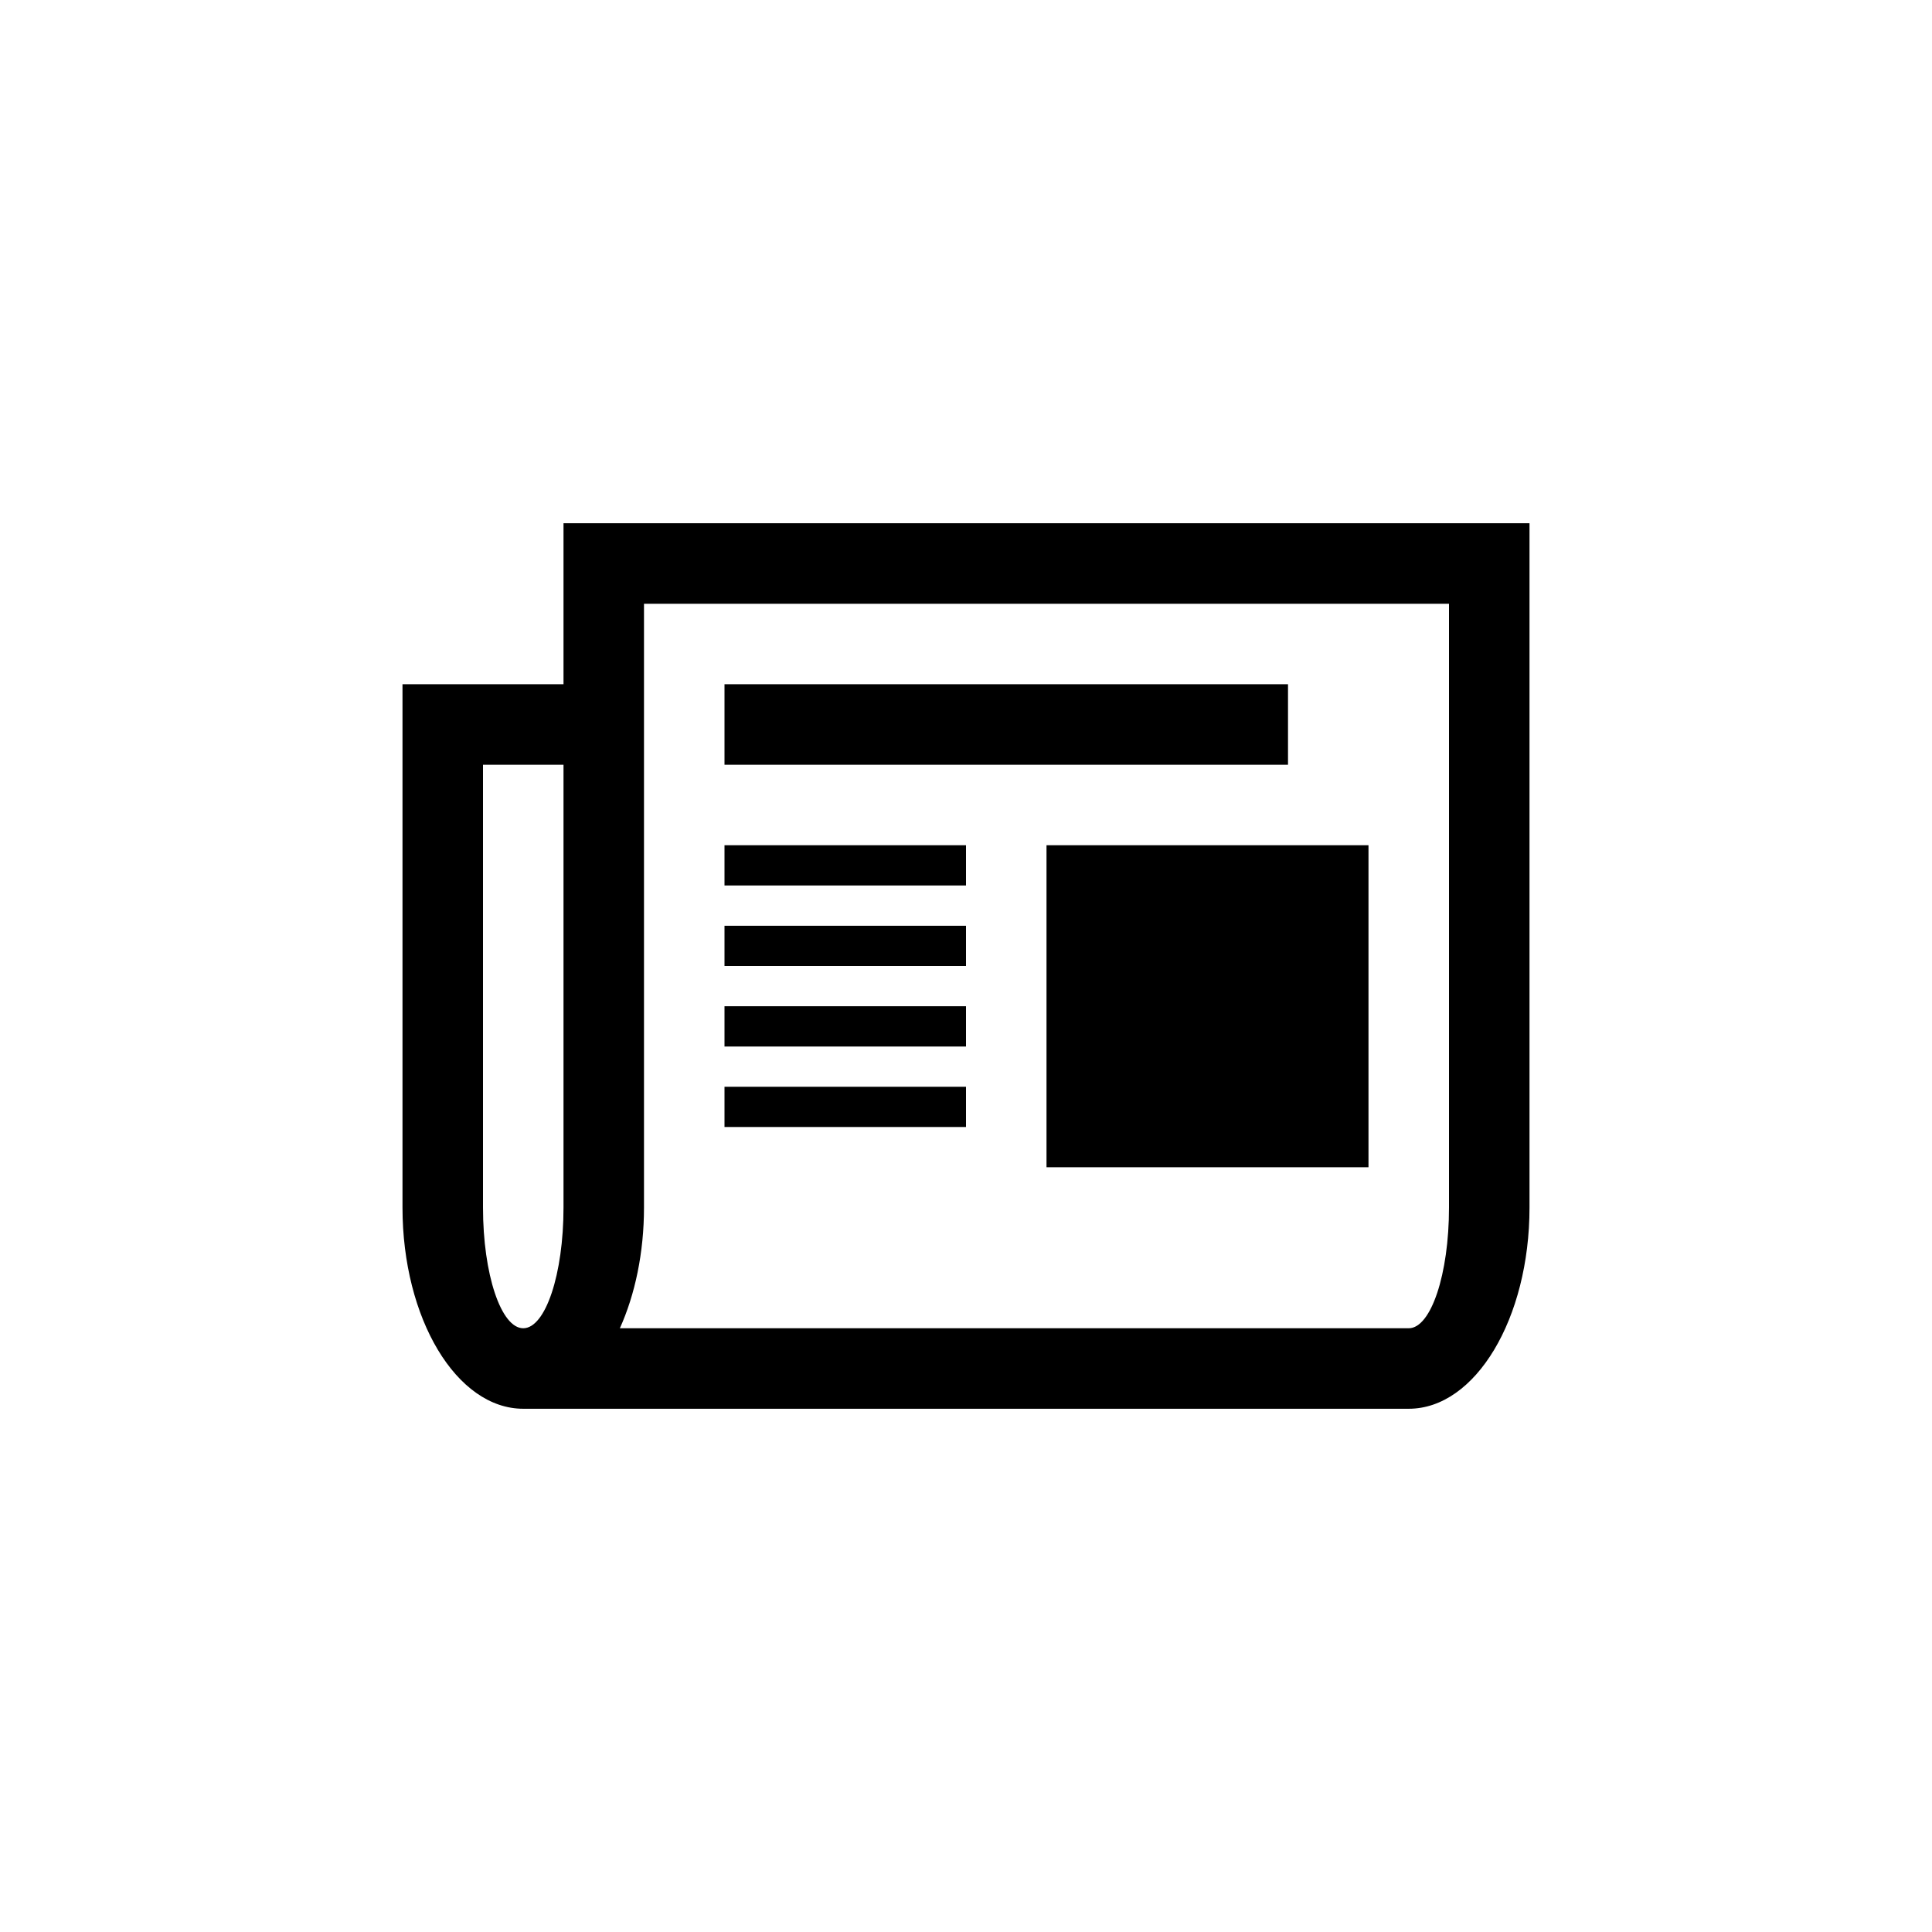
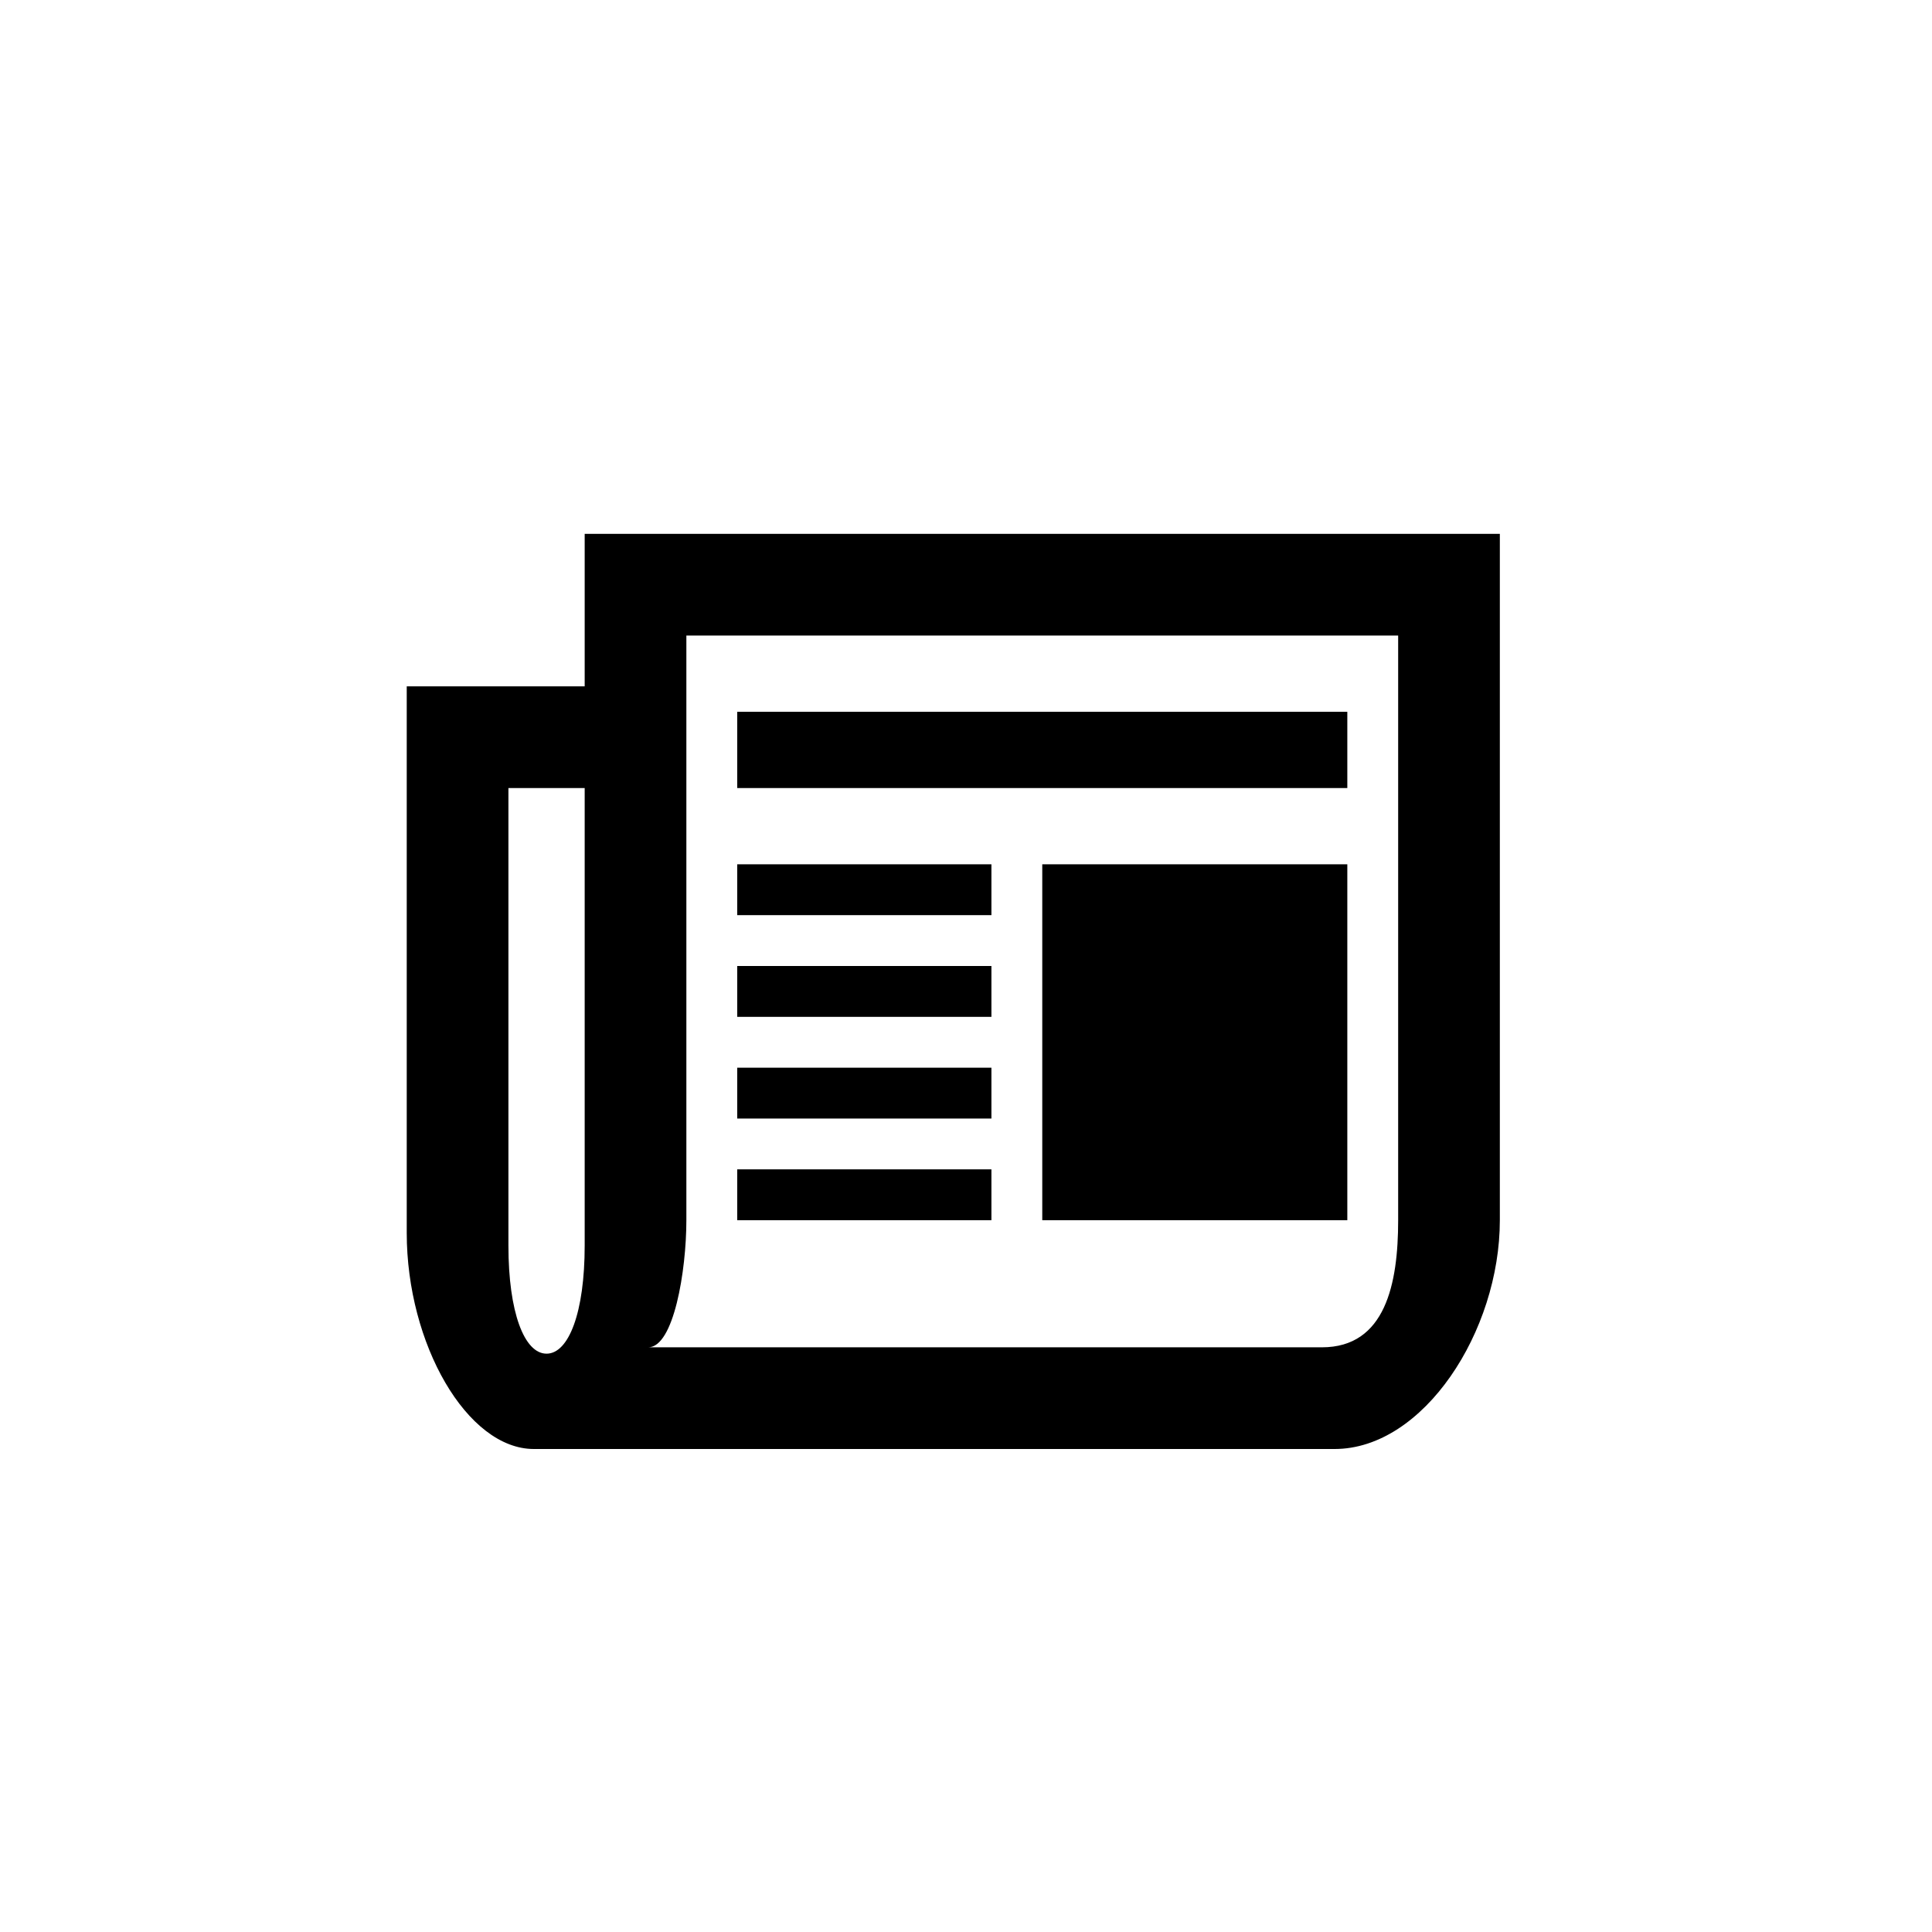
<svg xmlns="http://www.w3.org/2000/svg" version="1.1" baseProfile="full" width="76" height="76" viewBox="0 0 76.00 76.00" enable-background="new 0 0 76.00 76.00" xml:space="preserve">
-   <path fill="#000000" fill-opacity="1" stroke-width="0.2" stroke-linejoin="round" d="M 25.333,47.5C 25.333,49.282 24.98,50.927 24.384,52.25L 55.417,52.25C 56.291,52.25 57,50.123 57,47.5L 57,23.75L 25.333,23.75L 25.333,47.5 Z M 60.167,47.5C 60.167,51.872 58.04,55.417 55.417,55.417L 20.583,55.417C 17.96,55.417 15.833,51.872 15.833,47.5L 15.833,26.917L 19,26.917L 22.167,26.917L 22.167,20.583L 25.333,20.583L 60.167,20.583L 60.167,23.75L 60.167,47.5 Z M 19,30.083L 19,47.5C 19,50.123 19.709,52.25 20.583,52.25C 21.458,52.25 22.167,50.123 22.167,47.5L 22.167,30.083L 19,30.083 Z M 41.167,33.25L 53.833,33.25L 53.833,45.917L 41.167,45.917L 41.167,33.25 Z M 28.5,26.917L 50.667,26.917L 50.667,30.083L 28.5,30.083L 28.5,26.917 Z M 28.5,33.25L 38,33.25L 38,34.833L 28.5,34.833L 28.5,33.25 Z M 28.5,36.417L 38,36.417L 38,38L 28.5,38L 28.5,36.417 Z M 28.5,39.583L 38,39.583L 38,41.167L 28.5,41.167L 28.5,39.583 Z M 28.5,42.75L 38,42.75L 38,44.333L 28.5,44.333L 28.5,42.75 Z " />
+   <path fill="#000000" fill-opacity="1" stroke-width="0.2" stroke-linejoin="round" d="M 27,48C 27,50 26.5,53 25.5,53L 52,53C 54.5,53 55,50.5 55,48L 55,25L 27,25L 27,48 Z M 59,48C 59,52.372 56,57 52.5,57L 21,57C 18.377,57 16,52.872 16,48.5L 16,27L 23,27L 23,21L 59,21L 59,48 Z M 20,31L 20,49C 20,51.623 20.625,53.25 21.5,53.25C 22.374,53.25 23,51.623 23,49L 23,31L 20,31 Z M 41,34L 53,34L 53,48L 41,48L 41,34 Z M 29,28L 53,28L 53,31L 29,31L 29,28 Z M 29,34L 39,34L 39,36L 29,36L 29,34 Z M 29,38L 39,38L 39,40L 29,40L 29,38 Z M 29,42L 39,42L 39,44L 29,44L 29,42 Z M 29,46L 39,46L 39,48L 29,48L 29,46 Z " />
</svg>
